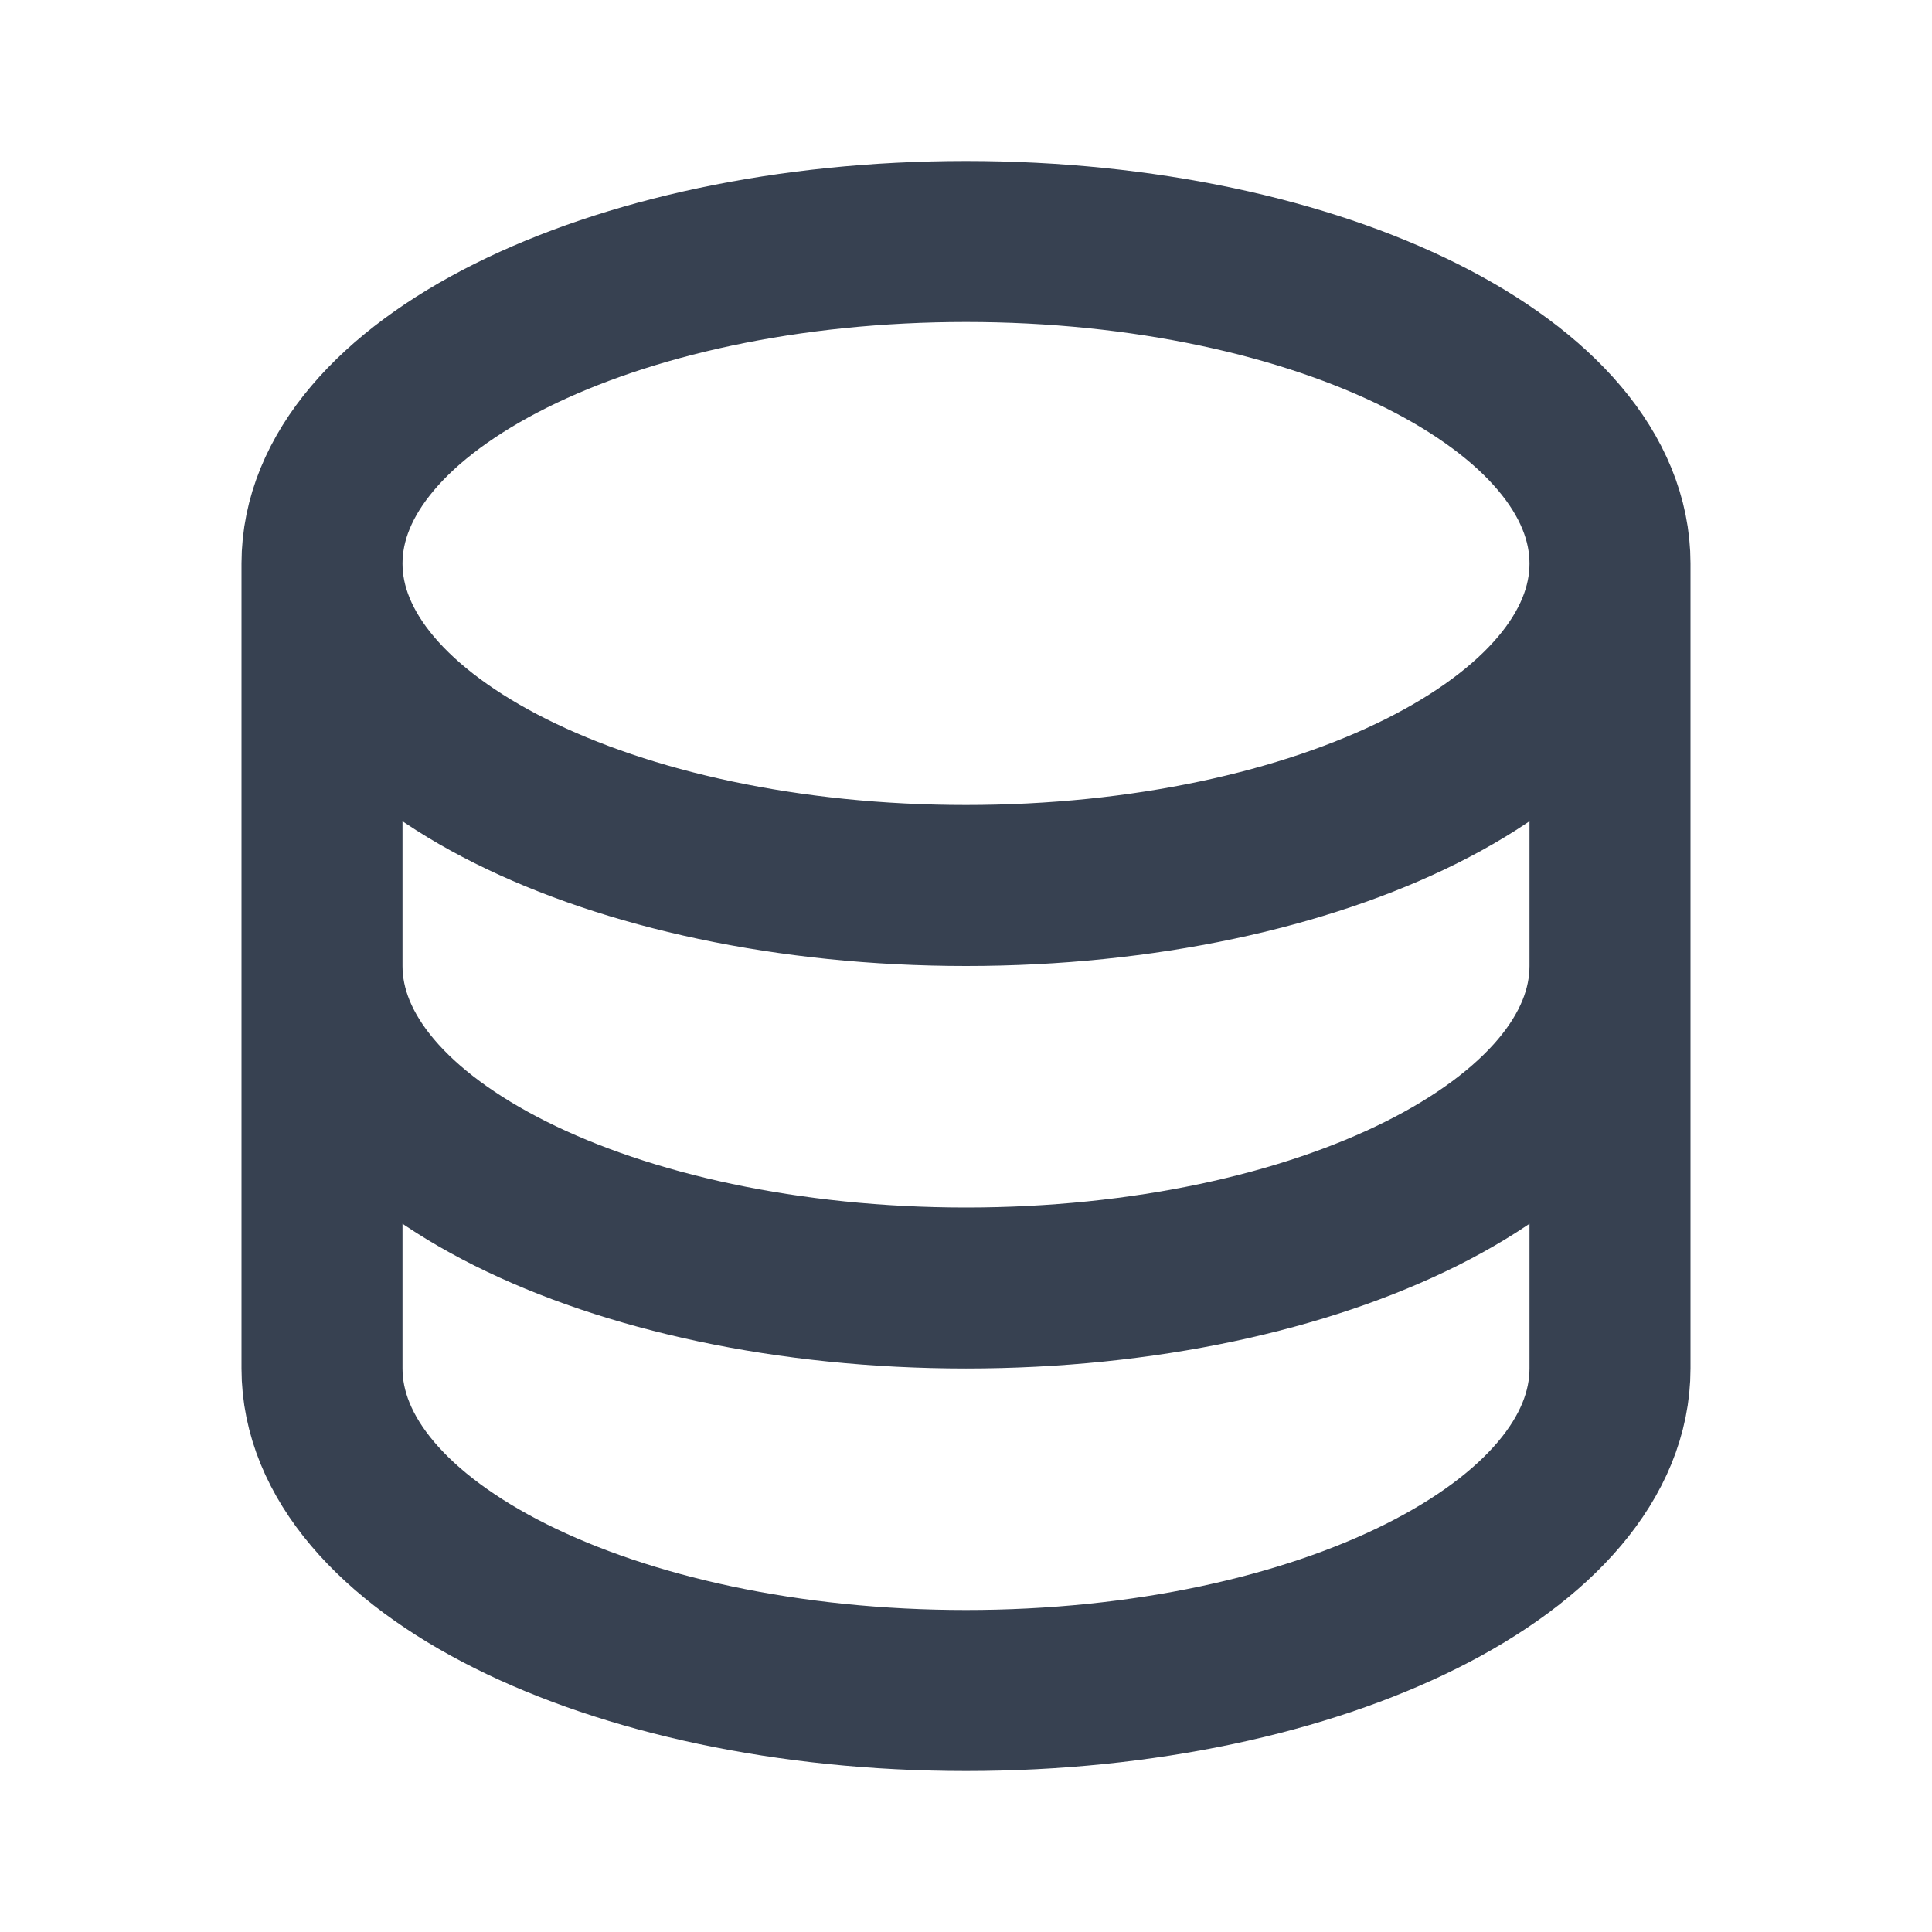
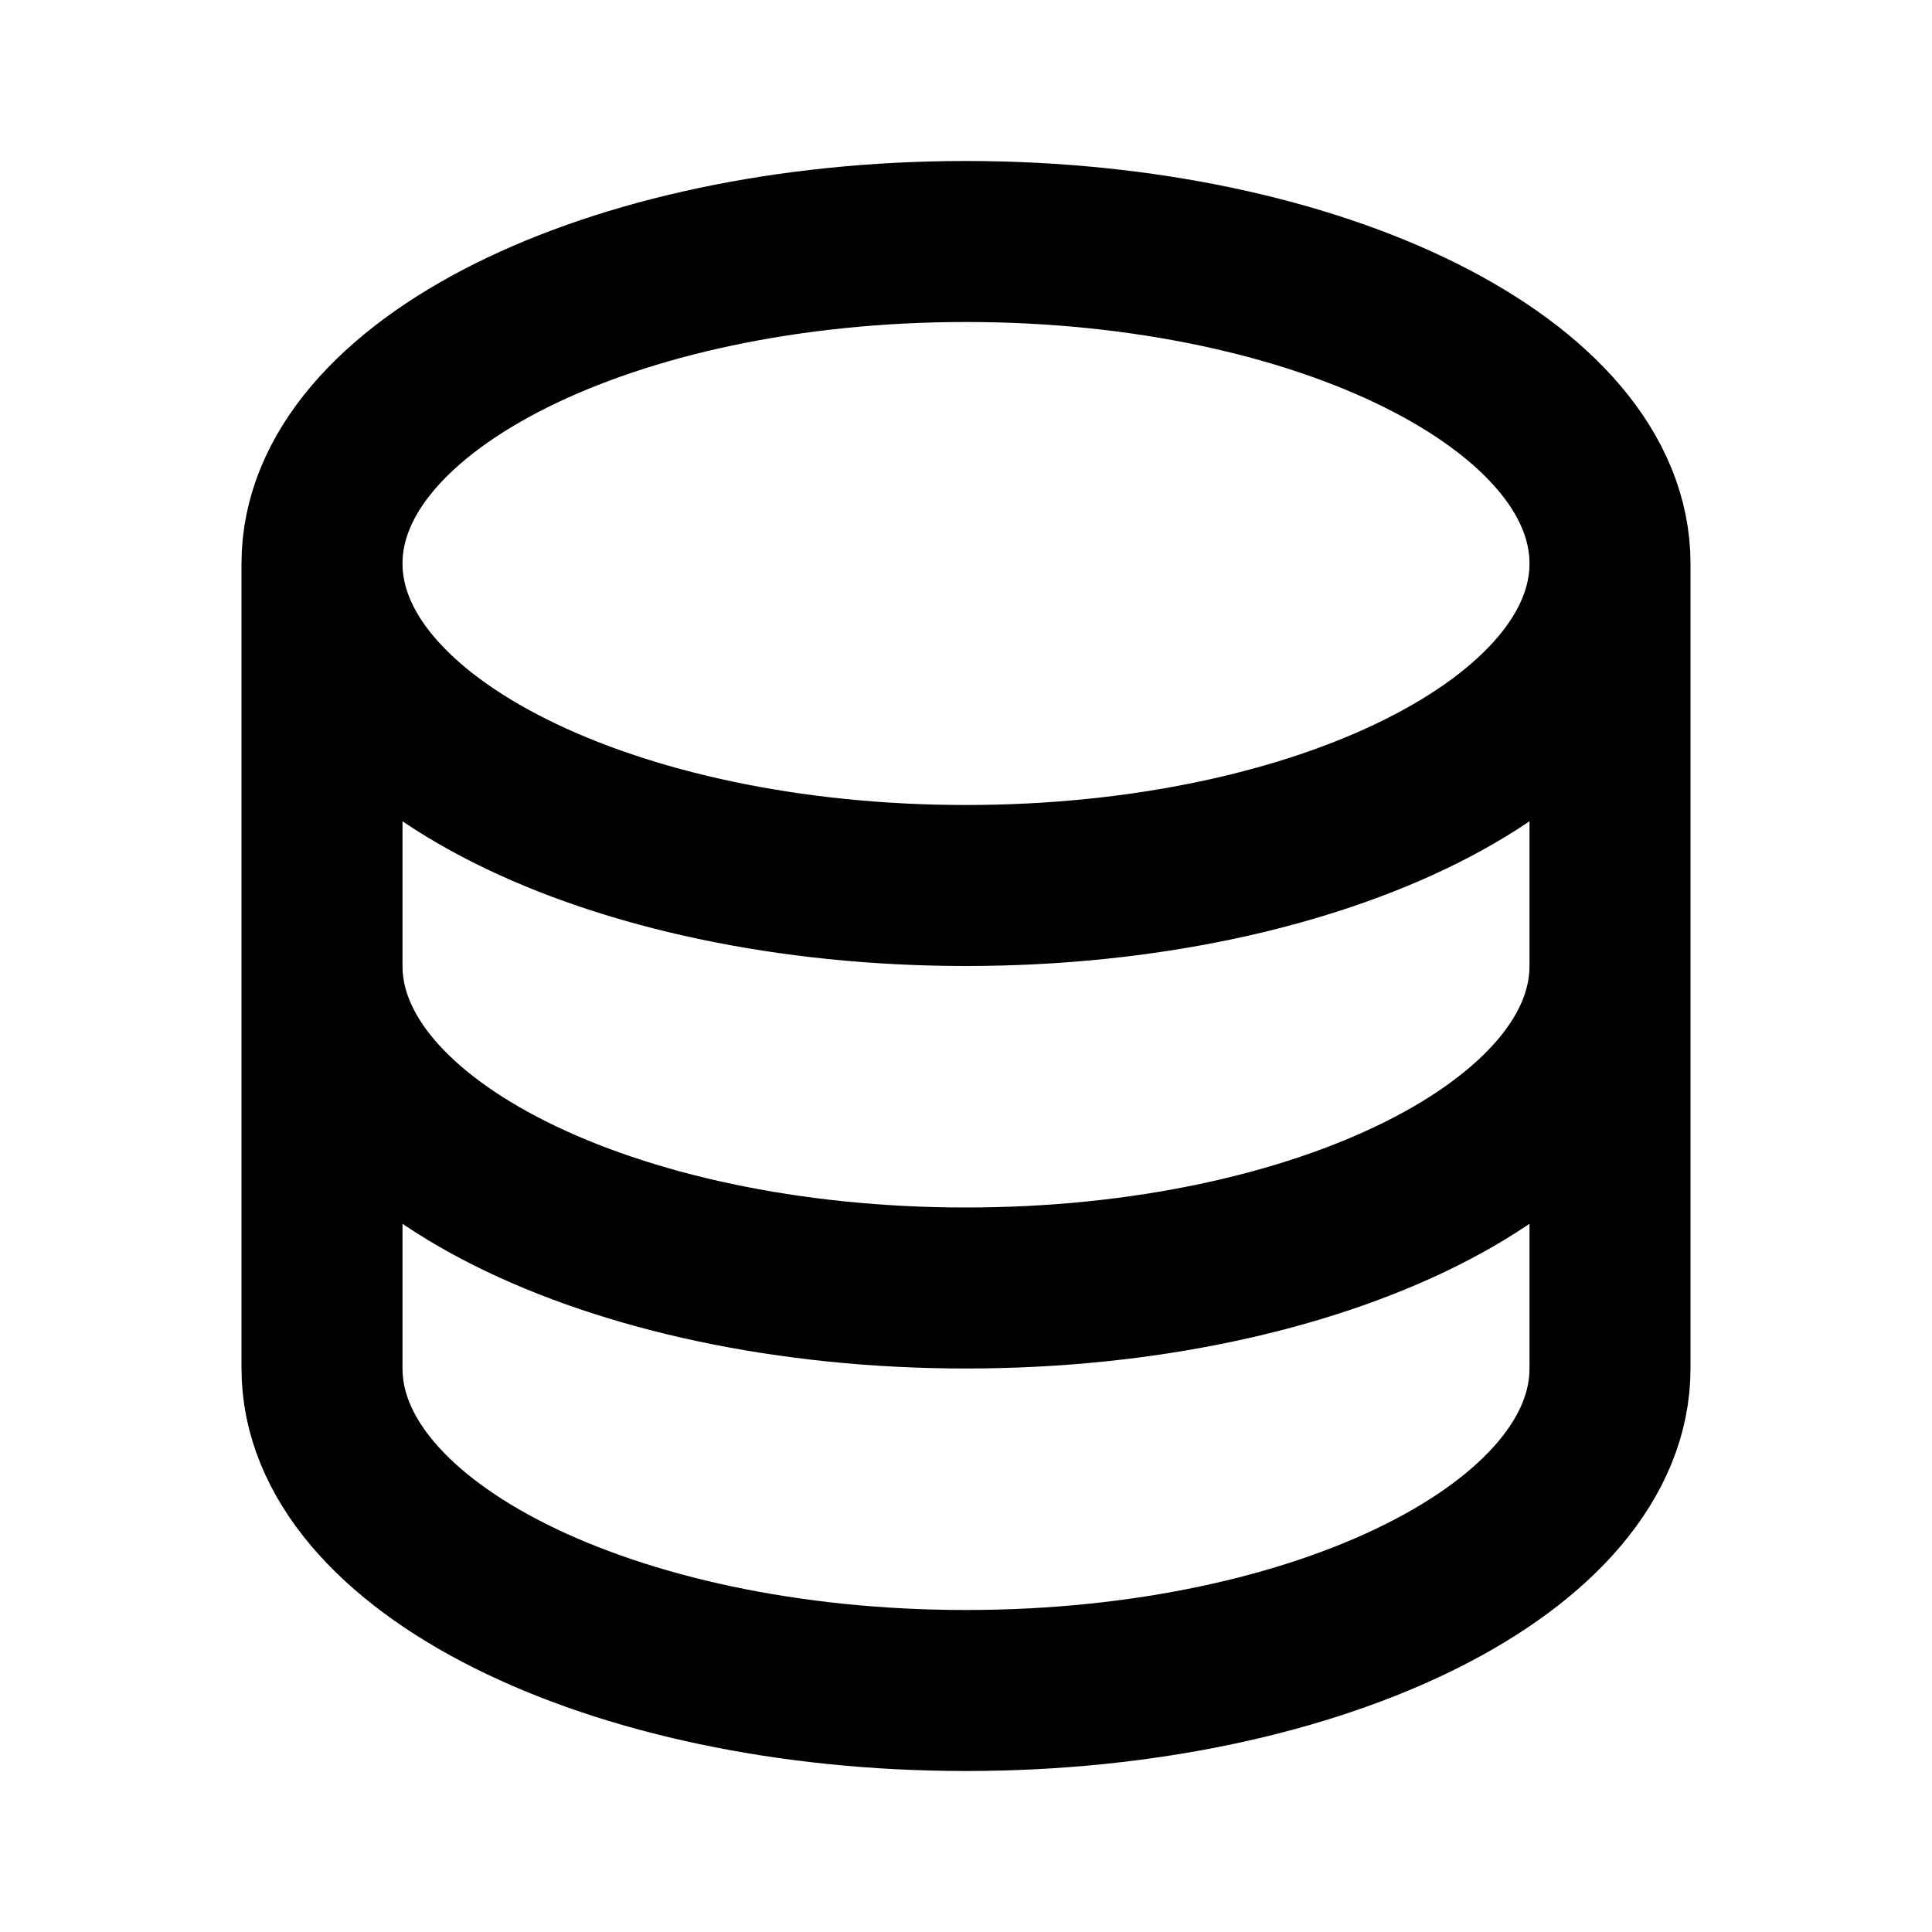
- <svg xmlns="http://www.w3.org/2000/svg" width="24" height="24" viewBox="0 0 24 24" fill="none">
-   <path d="M4 7V17C4 19.209 7.582 21 12 21C16.418 21 20 19.209 20 17V7M4 7C4 9.209 7.582 11 12 11C16.418 11 20 9.209 20 7M4 7C4 4.791 7.582 3 12 3C16.418 3 20 4.791 20 7M20 12C20 14.209 16.418 16 12 16C7.582 16 4 14.209 4 12" stroke="#374151" stroke-width="2" stroke-linecap="round" stroke-linejoin="round" />
+ <svg xmlns="http://www.w3.org/2000/svg" fill="none" viewBox="0 0 24 24" stroke="currentColor">
+   <path stroke-linecap="round" stroke-linejoin="round" stroke-width="2" d="M4 7v10c0 2.21 3.582 4 8 4s8-1.79 8-4V7M4 7c0 2.21 3.582 4 8 4s8-1.79 8-4M4 7c0-2.21 3.582-4 8-4s8 1.79 8 4m0 5c0 2.21-3.582 4-8 4s-8-1.79-8-4" />
</svg>
